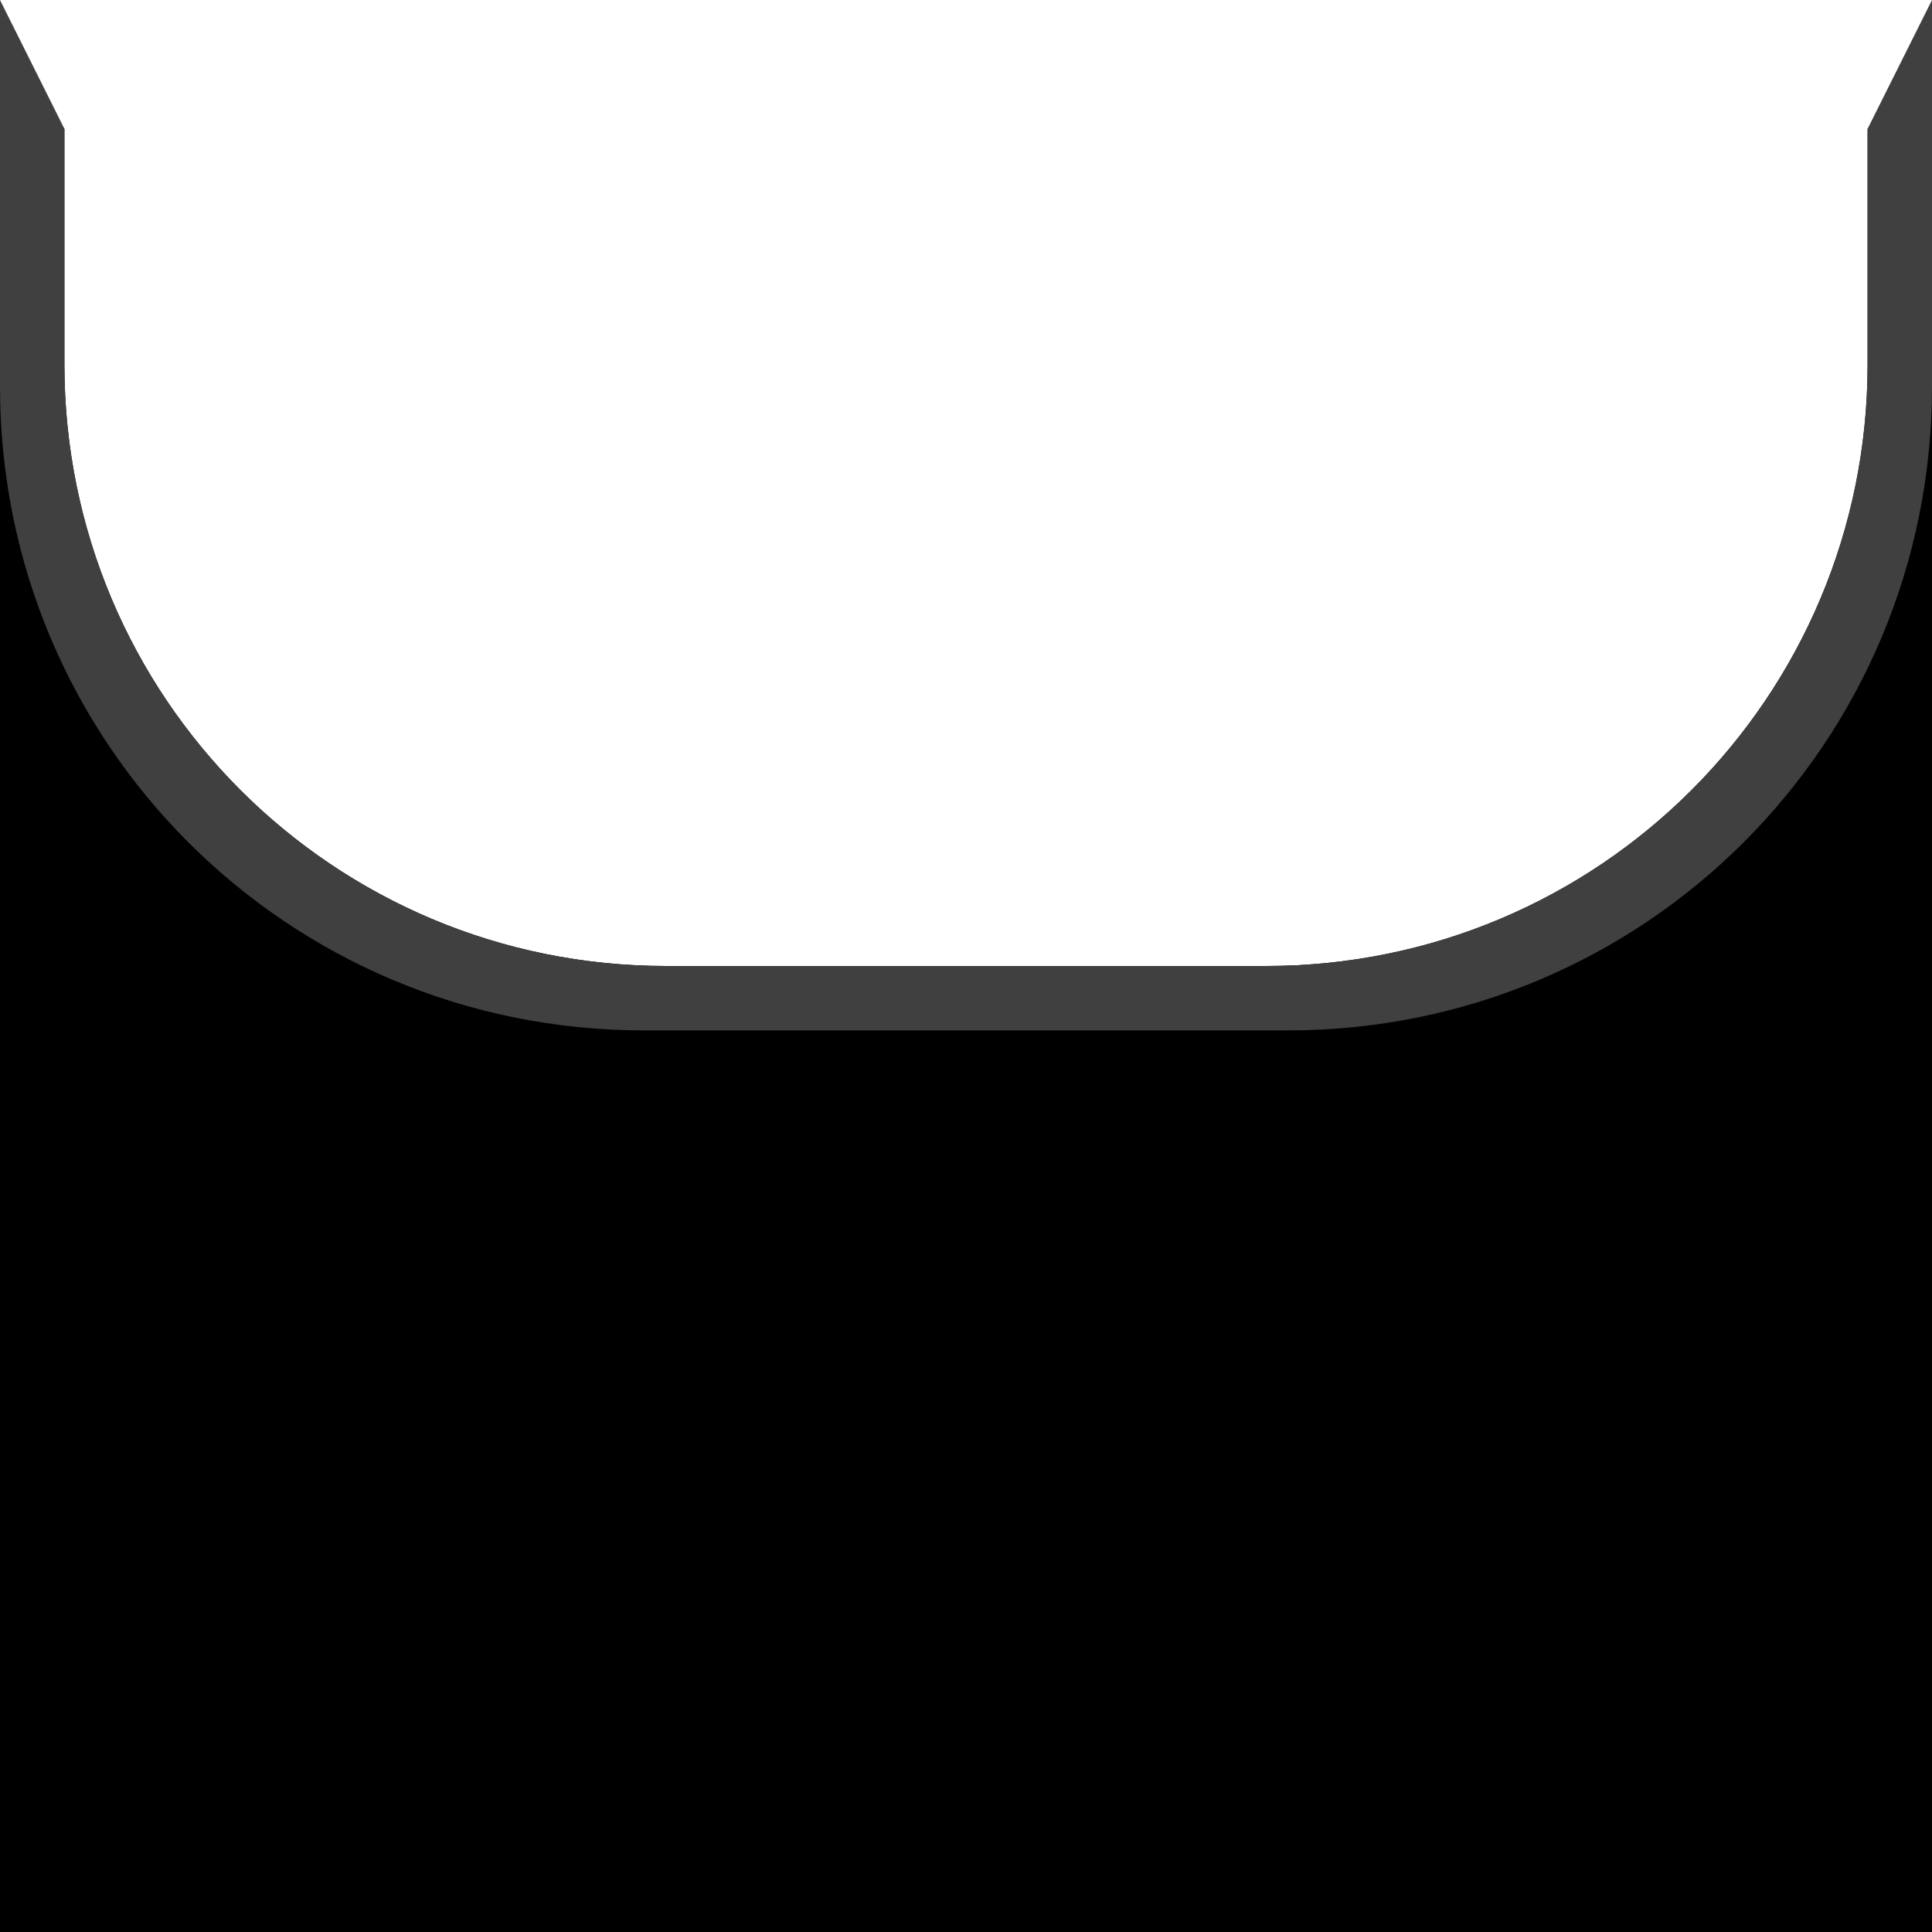
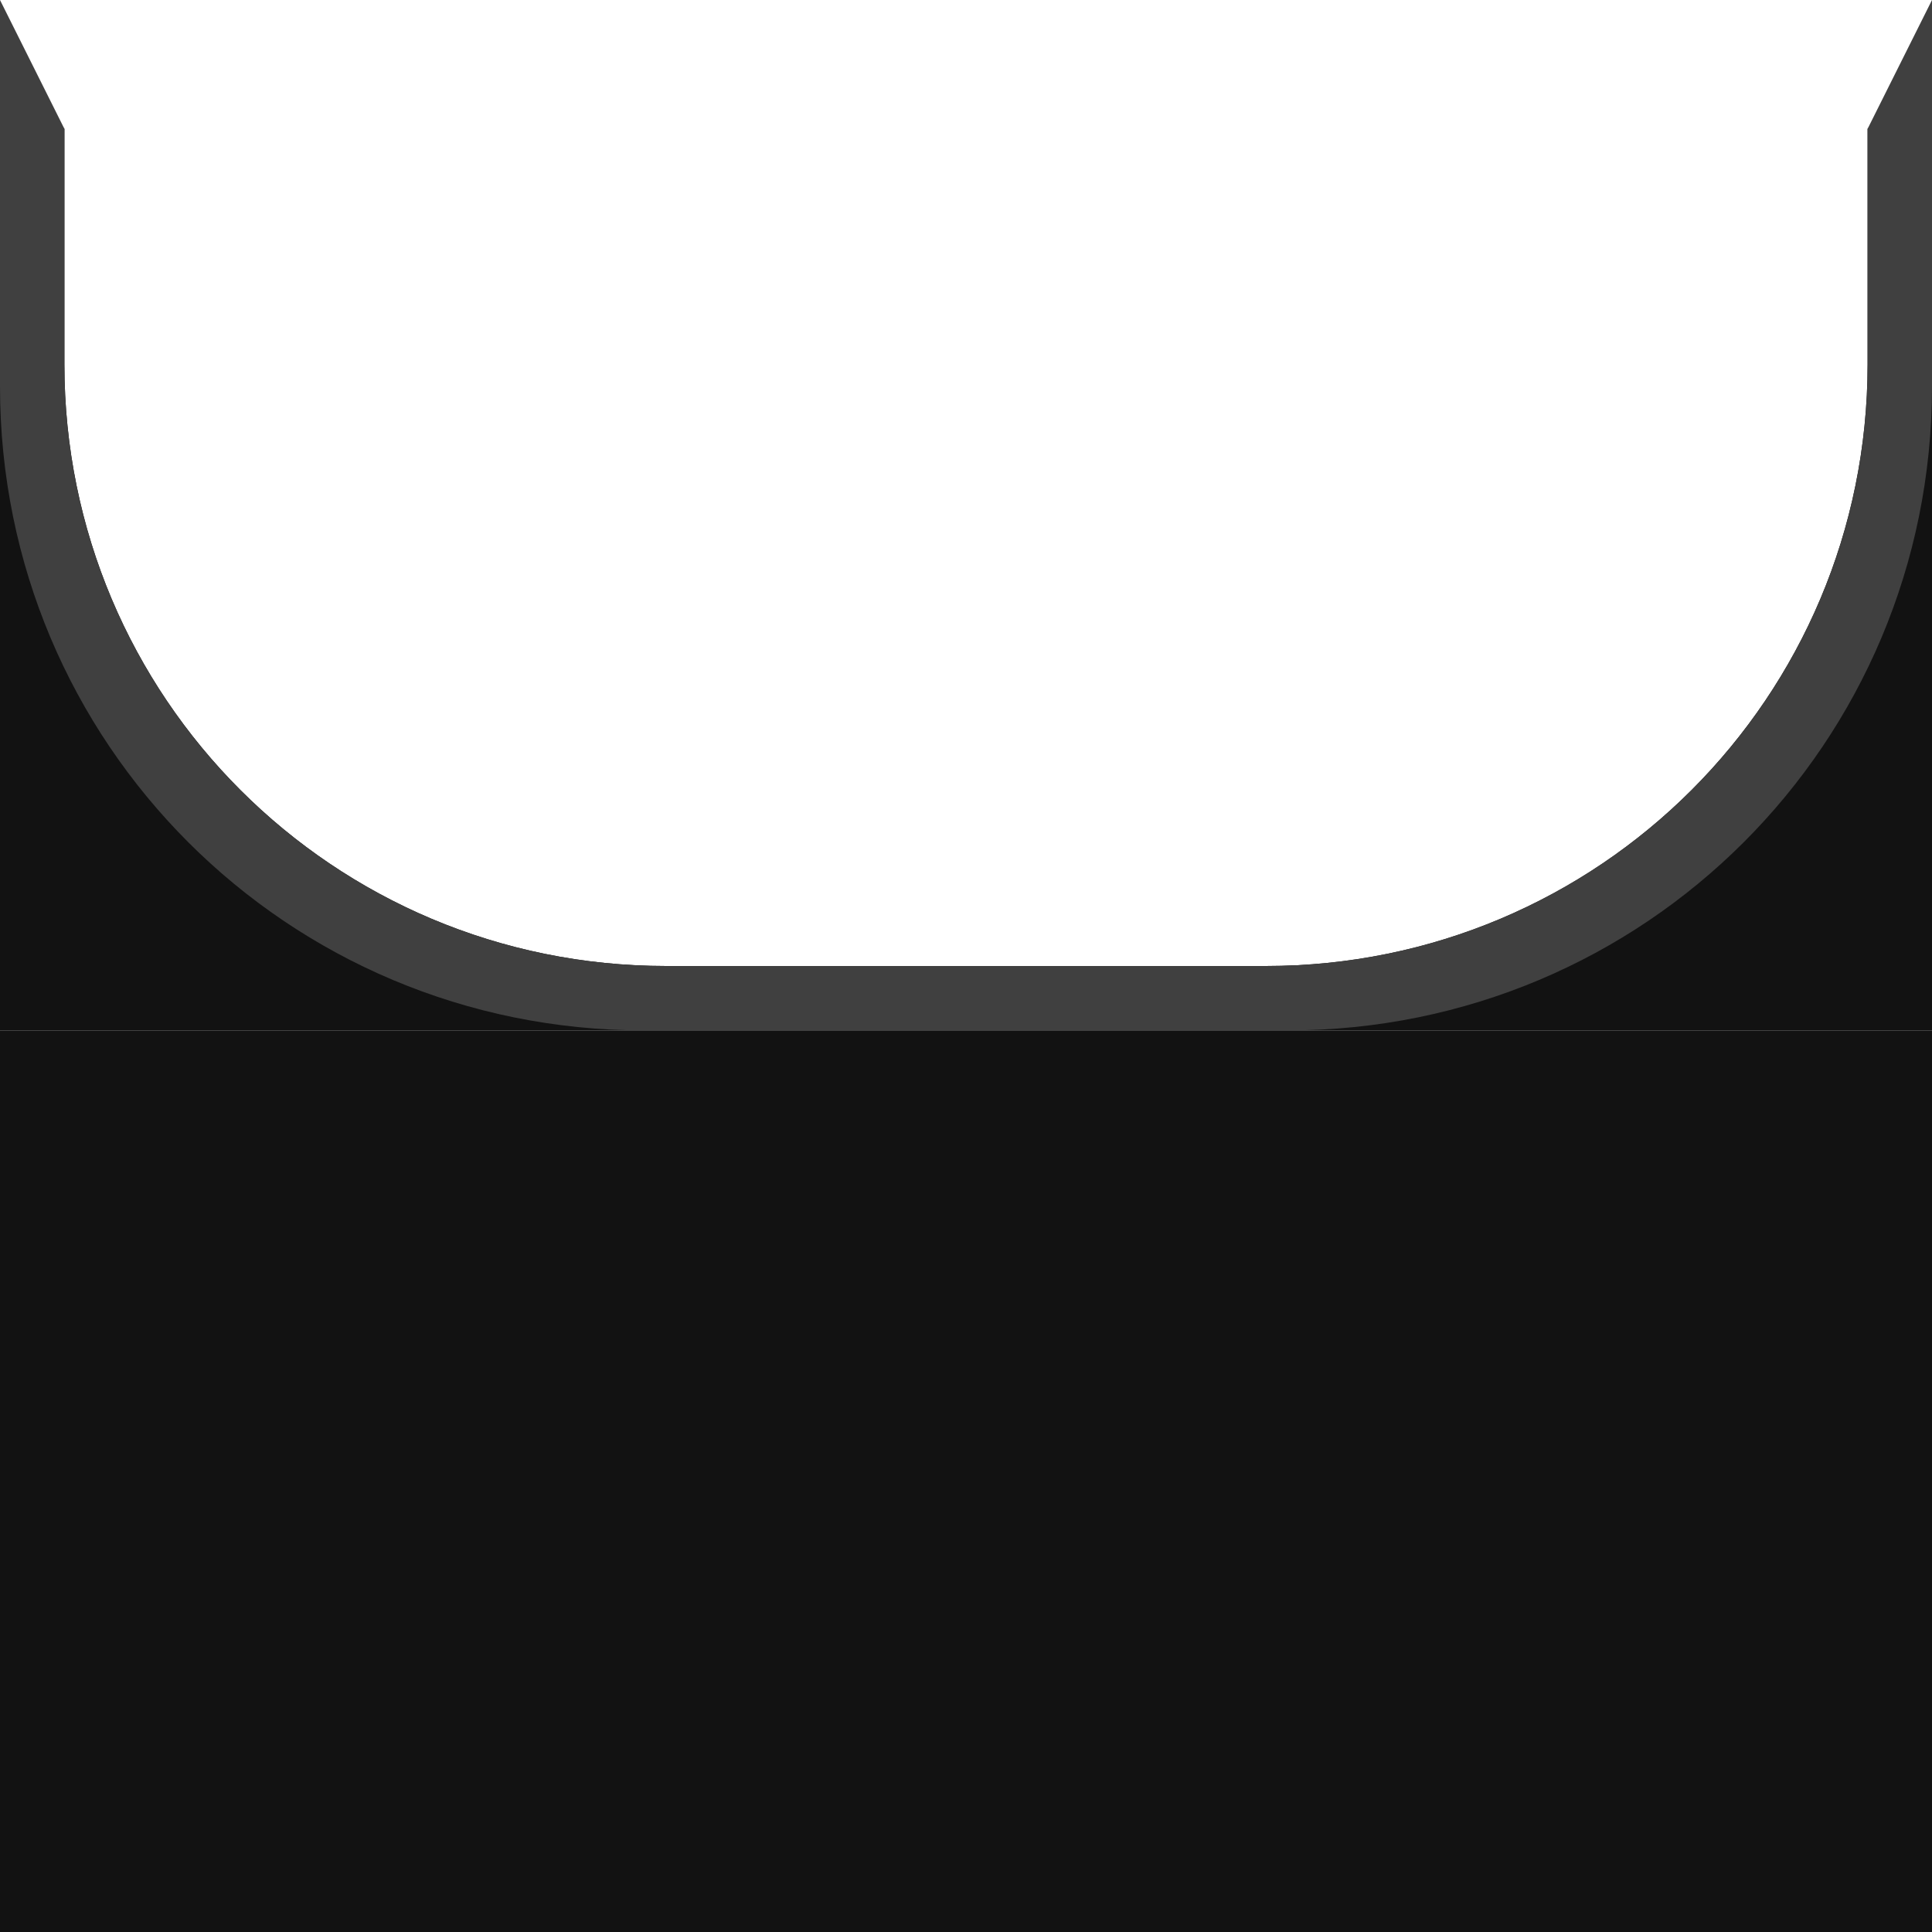
<svg xmlns="http://www.w3.org/2000/svg" version="1.1" width="30" height="30" id="svg2">
  <defs id="defs4" />
-   <g id="g3758">
-     <rect width="30" height="14.5" x="0" y="15.5" id="rect2986" style="fill:#000000;fill-opacity:1;fill-rule:nonzero;stroke:none" />
-     <path d="m 0,1 0,15 30,0 0,-15 -1,1 0,3.656 C 29,10.827 24.827,15 19.656,15 l -9.312,0 C 5.173,15 1,10.827 1,5.656 L 1,2 z" id="rect2985" style="fill:#000000;fill-opacity:1;fill-rule:nonzero;stroke:none" />
+   <g id="g3757">
+     <rect width="30" height="14" x="0" y="16" id="rect2986" style="fill:#000000;fill-opacity:0.929;fill-rule:nonzero;stroke:none" />
+     <path d="m 0,1 0,15 30,0 0,-15 -1,1 0,3.656 C 29,10.827 24.827,15 19.656,15 l -9.312,0 C 5.173,15 1,10.827 1,5.656 L 1,2 z" id="rect2985" style="fill:#000000;fill-opacity:0.929;fill-rule:nonzero;stroke:none" />
    <path d="m 0,0 0,6 c 0,5.54 4.46,10 10,10 l 10,0 c 5.54,0 10,-4.46 10,-10 l 0,-6 -1,2 0,3.656 C 29,10.827 24.827,15 19.656,15 l -9.312,0 C 5.173,15 1,10.827 1,5.656 L 1,2 z" id="rect3818" style="fill:#404040;fill-opacity:1;fill-rule:nonzero;stroke:none" />
  </g>
</svg>
